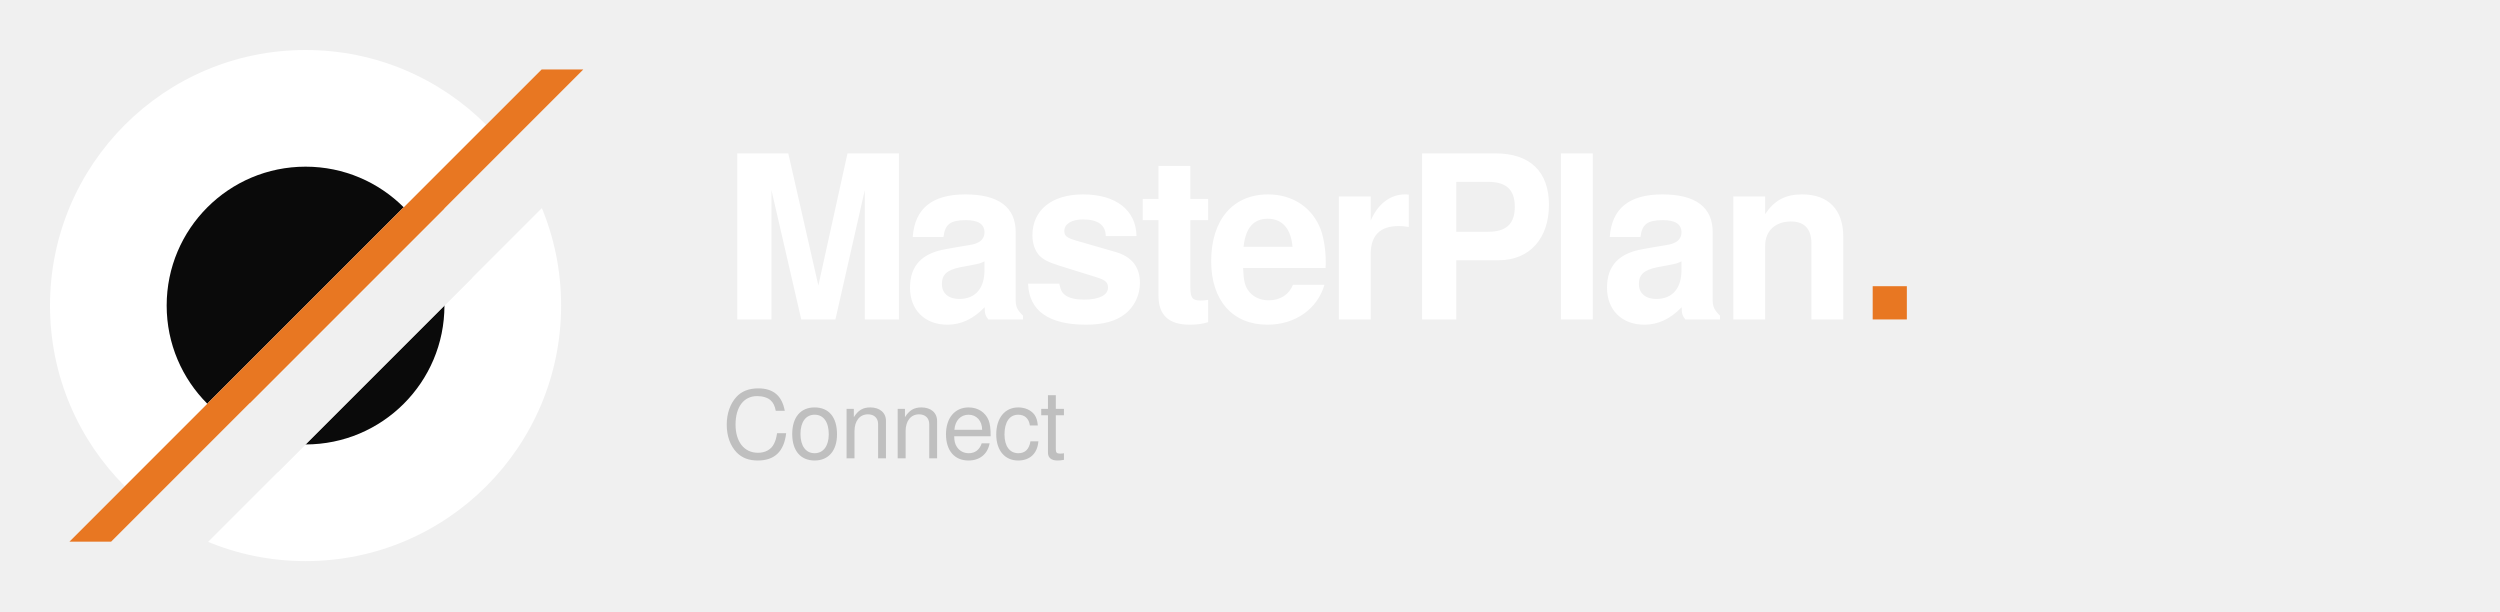
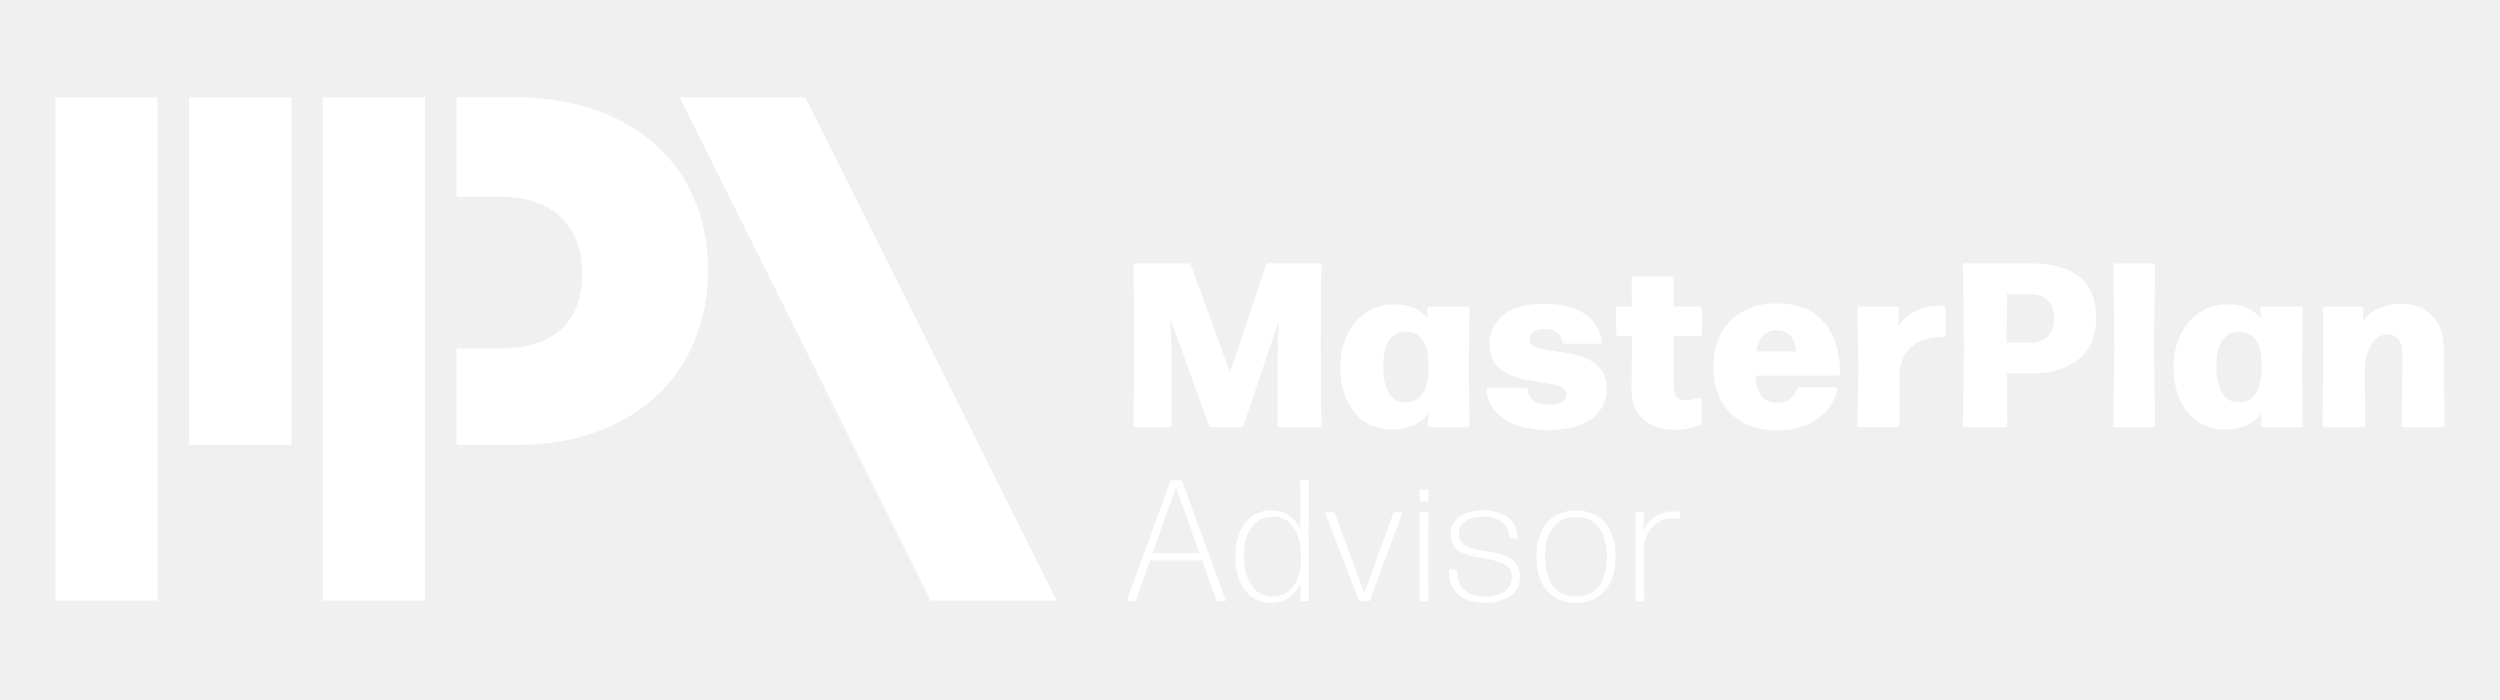
- <svg xmlns="http://www.w3.org/2000/svg" viewBox="0 0 900 220" width="900" height="220">
+ <svg xmlns="http://www.w3.org/2000/svg" id="Layer_1" data-name="Layer 1" viewBox="0 0 1250 350">
  <defs>
-     <mask id="slash-mask-h2">
-       <rect width="220" height="220" fill="white" />
-       <polygon points="195,25 220,50 100,170 75,145" fill="black" />
-       <polygon points="145,75 170,100 50,220 25,195" fill="black" />
-     </mask>
+     <style>
+       .cls-1 {
+         fill: #fff;
+       }
+     </style>
  </defs>
-   <g mask="url(#slash-mask-h2)">
-     <circle cx="110" cy="110" r="92" fill="#FFFFFF" />
-     <circle cx="110" cy="110" r="50" fill="#0A0A0A" />
+   <g>
+     <path class="cls-1" d="M256.59,48.57h-28.31v49.86h22.81c24.08,0,40.03,13.34,40.03,38.47s-15.95,37.33-40.03,37.33h-22.81v48.24h29.57c59.99,0,96.18-36.57,96.18-87.65s-37.04-86.25-97.45-86.25Z" />
+     <rect class="cls-1" x="27.68" y="48.69" width="51.11" height="251.62" />
+     <rect class="cls-1" x="94.56" y="48.73" width="51.11" height="173.75" />
+     <rect class="cls-1" x="161.41" y="48.69" width="51.11" height="251.62" />
+     <polygon class="cls-1" points="528.29 300.31 465.38 300.31 339.77 48.69 402.68 48.69 528.29 300.31" />
  </g>
-   <polygon points="195,25 210,25 90,145 75,145" fill="#E87722" />
-   <polygon points="145,75 160,75 40,195 25,195" fill="#E87722" />
-   <text x="260" y="115" font-family="Work Sans, Helvetica, Arial, sans-serif" font-weight="800" font-size="82" letter-spacing="-3" fill="#FFFFFF">MasterPlan<tspan fill="#E87722">.</tspan>
-   </text>
-   <text x="260" y="165" font-family="Work Sans, Helvetica, Arial, sans-serif" font-weight="400" font-size="34" letter-spacing="-0.5" fill="#BFBFBF">Connect</text>
+   <g>
+     <path class="cls-1" d="M566.75,212.49l.35-40.27-.35-39.51c0-.7.41-1.05,1.05-1.05h26.4c.64,0,1.05.29,1.29.88l14.22,39.1,5.27,14.46,4.86-14.46,13.17-39.1c.18-.59.64-.88,1.23-.88h25.4c.7,0,1.05.35,1.05,1.05l-.35,39.51.35,40.27c0,.76-.35,1.11-1.05,1.11h-19.78c-.64,0-1.05-.41-1.05-1.11l-.06-34.59.7-17.62-17.68,52.45c-.18.59-.64.88-1.23.88h-14.81c-.59,0-1.05-.29-1.29-.88l-19.32-53.44.76,18.61-.06,34.59c0,.76-.41,1.11-1.05,1.11h-16.97c-.64,0-1.05-.35-1.05-1.11Z" />
+     <path class="cls-1" d="M670.13,183.63c0-17.44,10.54-31.49,27.16-31.49,7.02,0,12.64,2.46,16.62,7.02l-.35-4.74c-.06-.7.35-1.11,1.05-1.11h19.08c.7,0,1.05.35,1.05,1.05l-.35,29.27.35,28.86c0,.76-.35,1.11-1.05,1.11h-18.67c-.64,0-1.05-.35-1.05-1.11l.18-5.68c-4.16,5.03-10.13,7.96-17.79,7.96-17.03,0-26.22-13.58-26.22-31.14ZM714.27,183.69c.12-11.94-3.69-17.74-11-17.79-7.61-.12-11.65,5.5-11.65,17.21,0,12.35,4.16,18.09,11.3,18.03,7.2,0,11.24-5.5,11.36-17.44Z" />
+     <path class="cls-1" d="M743.36,194.99c-.06-.7.41-1.11,1.05-1.11h18.38c.64,0,.99.35,1.11,1.05.53,5.03,4.1,7.38,10.54,7.38,5.97,0,8.84-1.93,8.84-5.5,0-9.66-38.52.06-38.52-24.88,0-12.76,10.65-20.08,27.1-20.08s27.22,6.44,29.03,18.85c.12.76-.35,1.17-1.05,1.17h-17.44c-.64,0-.99-.35-1.17-.99-.82-3.98-3.63-6.38-9.01-6.38-4.57,0-7.43,1.52-7.43,5.27,0,10.24,38.57-.35,38.57,24.99,0,12.82-12,20.31-28.92,20.31s-30.2-6.73-31.08-20.08Z" />
+     <path class="cls-1" d="M815.78,194.52l.18-26.52h-6.79c-.7,0-1.11-.41-1.11-1.11v-12.53c0-.64.41-1.05,1.11-1.05h6.73l-.06-14.05c0-.7.35-1.05,1.05-1.05h18.85c.7,0,1.05.35,1.05,1.05l-.06,14.05h13.23c.64,0,1.05.41,1.05,1.05v12.53c0,.7-.41,1.11-1.05,1.11h-13.29l.18,25.46c0,5.27,2.63,6.56,5.85,6.56,2.98,0,5.09-.53,6.91-1.05.76-.23,1.23.18,1.23.94v11.3c0,.64-.23,1.05-.82,1.23-3.92,1.41-8.2,2.46-12.47,2.46-11.53,0-21.77-5.74-21.77-20.37Z" />
+     <path class="cls-1" d="M856.64,183.63c0-19.43,12.41-31.96,31.37-31.96,20.49,0,31.73,12.53,32.08,35.06,0,.7-.35,1.11-1.05,1.11h-41.38c.76,10.07,4.56,13.52,11.06,13.52,4.8,0,8.19-1.99,9.66-6.79.18-.59.59-.94,1.17-.94h18.03c.7,0,1.17.29,1.05.7-1.64,10.42-12.06,20.9-29.91,20.9-20.14,0-32.08-12.94-32.08-31.61ZM898.14,175.73c-.35-5.79-3.51-10.59-9.66-10.59-5.44,0-9.07,2.93-10.42,10.59h20.08Z" />
+     <path class="cls-1" d="M928.76,212.49l.47-28.8-.47-29.33c0-.7.35-1.05,1.05-1.05h18.73c.64,0,1.05.35.99,1.11l-.41,8.6c4.74-6.79,12.12-10.13,20.37-10.13.76,0,1.58.12,2.34.23.64.12.99.59.99,1.17v13.29c0,.7-.35,1.11-1.05,1.05-.53-.06-1.11-.06-1.52-.06-12.53,0-21.01,7.2-20.6,21.13v22.77c0,.76-.35,1.11-1.05,1.11h-18.79c-.7,0-1.05-.35-1.05-1.11Z" />
+     <path class="cls-1" d="M981.44,212.49l.53-39.33-.53-40.45c0-.7.41-1.05,1.05-1.05h32.9c21.13,0,32.72,9.13,32.72,27.1s-12,27.98-32.96,27.98h-11.71l.23,25.76c0,.76-.41,1.11-1.11,1.11h-20.08c-.64,0-1.05-.35-1.05-1.11ZM1014.98,171.28c6.85,0,12.06-3.45,12.06-12.12s-4.62-12.12-12.53-12.12h-11l-.23,24.23h11.71Z" />
+     <path class="cls-1" d="M1056.72,212.49l.47-39.63-.47-40.15c0-.7.41-1.05,1.11-1.05h18.55c.7,0,1.11.35,1.11,1.05l-.47,40.21.47,39.57c0,.76-.41,1.11-1.11,1.11h-18.55c-.7,0-1.11-.35-1.11-1.11Z" />
+     <path class="cls-1" d="M1086.75,183.63c0-17.44,10.54-31.49,27.16-31.49,7.03,0,12.64,2.46,16.62,7.02l-.35-4.74c-.06-.7.35-1.11,1.05-1.11h19.08c.7,0,1.05.35,1.05,1.05l-.35,29.27.35,28.86c0,.76-.35,1.11-1.05,1.11h-18.67c-.64,0-1.05-.35-1.05-1.11l.18-5.68c-4.16,5.03-10.13,7.96-17.79,7.96-17.03,0-26.22-13.58-26.22-31.14ZM1130.88,183.69c.12-11.94-3.69-17.74-11-17.79-7.61-.12-11.65,5.5-11.65,17.21,0,12.35,4.16,18.09,11.3,18.03,7.2,0,11.24-5.5,11.36-17.44Z" />
+     <path class="cls-1" d="M1161.27,212.49l.29-28.56-.06-29.56c0-.7.41-1.05,1.11-1.05h18.09c.64,0,1.05.35.99,1.11l-.29,6.2c4.1-5.79,11.3-8.72,19.14-8.72,13.52,0,21.42,9.01,21.42,22.83v13.29l.35,24.47c0,.76-.41,1.11-1.11,1.11h-19.26c-.7,0-1.05-.35-1.05-1.11l.29-24.47v-11.77c0-5.85-3.04-9.07-7.38-9.07-6.2,0-11.3,6.56-11.41,18.73v2.52l.29,24.06c0,.76-.35,1.11-1.05,1.11h-19.32c-.7,0-1.05-.35-1.05-1.11Z" />
+     <path class="cls-1" d="M563.46,299.97l21.78-59.42c.09-.26.3-.39.56-.39h4.7c.26,0,.47.13.56.39l21.73,59.42c.13.3-.09.56-.43.56h-3.66c-.26,0-.47-.13-.56-.39l-7.11-19.92h-26l-7.11,19.92c-.09.26-.3.39-.56.39h-3.45c-.39,0-.56-.26-.43-.56ZM599.77,276.55l-11.77-32.94-11.77,32.94h23.54Z" />
+     <path class="cls-1" d="M617.63,278.36c0-12.76,6.34-23.2,17.81-23.2,6.9,0,11.94,3.36,14.75,9.57l-.09-24.06c0-.34.17-.52.52-.52h3.36c.3,0,.52.17.52.52l-.17,23.5.17,35.87c0,.34-.22.47-.52.47h-3.32c-.3,0-.52-.13-.47-.47l.17-8.71c-2.76,6.17-7.8,10.05-14.96,10.05-11.56,0-17.76-10.09-17.76-23.03ZM650.53,278.79c.09-12.81-5.17-20.48-14.19-20.48-9.92-.04-14.4,8.75-14.4,19.62s4.44,20.27,14.32,20.27c8.49,0,14.19-6.51,14.27-19.4Z" />
+     <path class="cls-1" d="M663.12,256.11h3.71c.26,0,.47.09.56.39l11.38,30.83,3.41,9.31,3.41-9.36,11.12-30.79c.09-.26.3-.39.56-.39h3.36c.39,0,.56.26.43.56l-16.17,43.55c-.09.26-.3.39-.56.39h-4.4c-.26,0-.47-.13-.56-.39l-16.64-43.55c-.13-.3.04-.56.39-.56Z" />
+     <path class="cls-1" d="M709.74,300.01l.13-22.98-.13-20.4c0-.34.22-.52.52-.52h3.41c.3,0,.47.17.47.52l-.09,20.4.09,22.98c0,.34-.17.52-.47.52h-3.41c-.3,0-.52-.17-.52-.52ZM709.83,250.21v-4.91c0-.34.17-.52.52-.52h3.36c.34,0,.52.17.52.52v4.91c0,.3-.17.52-.52.52h-3.36c-.34,0-.52-.22-.52-.52Z" />
+     <path class="cls-1" d="M724.4,285.31c0-.34.17-.52.47-.52h3.1c.3,0,.52.17.52.52.17,8.88,5.22,12.98,14.4,12.98,7.59,0,13.02-3.45,13.02-9.66,0-14.53-30.57-4.05-30.57-21.3,0-7.93,6.77-12.12,16.26-12.12s16.86,4.1,17.2,13.41c0,.34-.22.52-.52.52h-3.02c-.3,0-.47-.17-.52-.52-.3-7.33-5.99-10.31-13.19-10.31s-12.07,2.93-12.07,8.88c0,13.28,30.57,2.8,30.57,21.26,0,8.15-7.55,12.98-17.25,12.98-11.25,0-18.24-5.17-18.41-16.13Z" />
+     <path class="cls-1" d="M768.17,278.36c0-13.84,7.03-23.15,19.83-23.15s19.83,9.27,19.83,23.11-7.03,23.11-19.83,23.11-19.83-9.18-19.83-23.07ZM803.44,278.36c0-12.03-5.13-19.96-15.44-19.96-10.3.04-15.48,7.85-15.48,20.01s5.22,19.83,15.48,19.83,15.44-7.8,15.44-19.88Z" />
+     <path class="cls-1" d="M817.72,300.01l.17-22.46-.17-20.91c0-.34.17-.52.47-.52h3.36c.3,0,.52.17.52.52l-.26,8.28c2.93-5.91,8.49-9.27,14.53-9.27,1.21,0,2.33.09,3.28.34.3.09.43.3.43.56v2.5c0,.3-.17.52-.56.43-.91-.22-1.94-.34-3.19-.34-6.47,0-13.02,4.27-14.4,13.97l.17,26.91c0,.34-.17.52-.52.52h-3.36c-.3,0-.47-.17-.47-.52Z" />
+   </g>
</svg>
